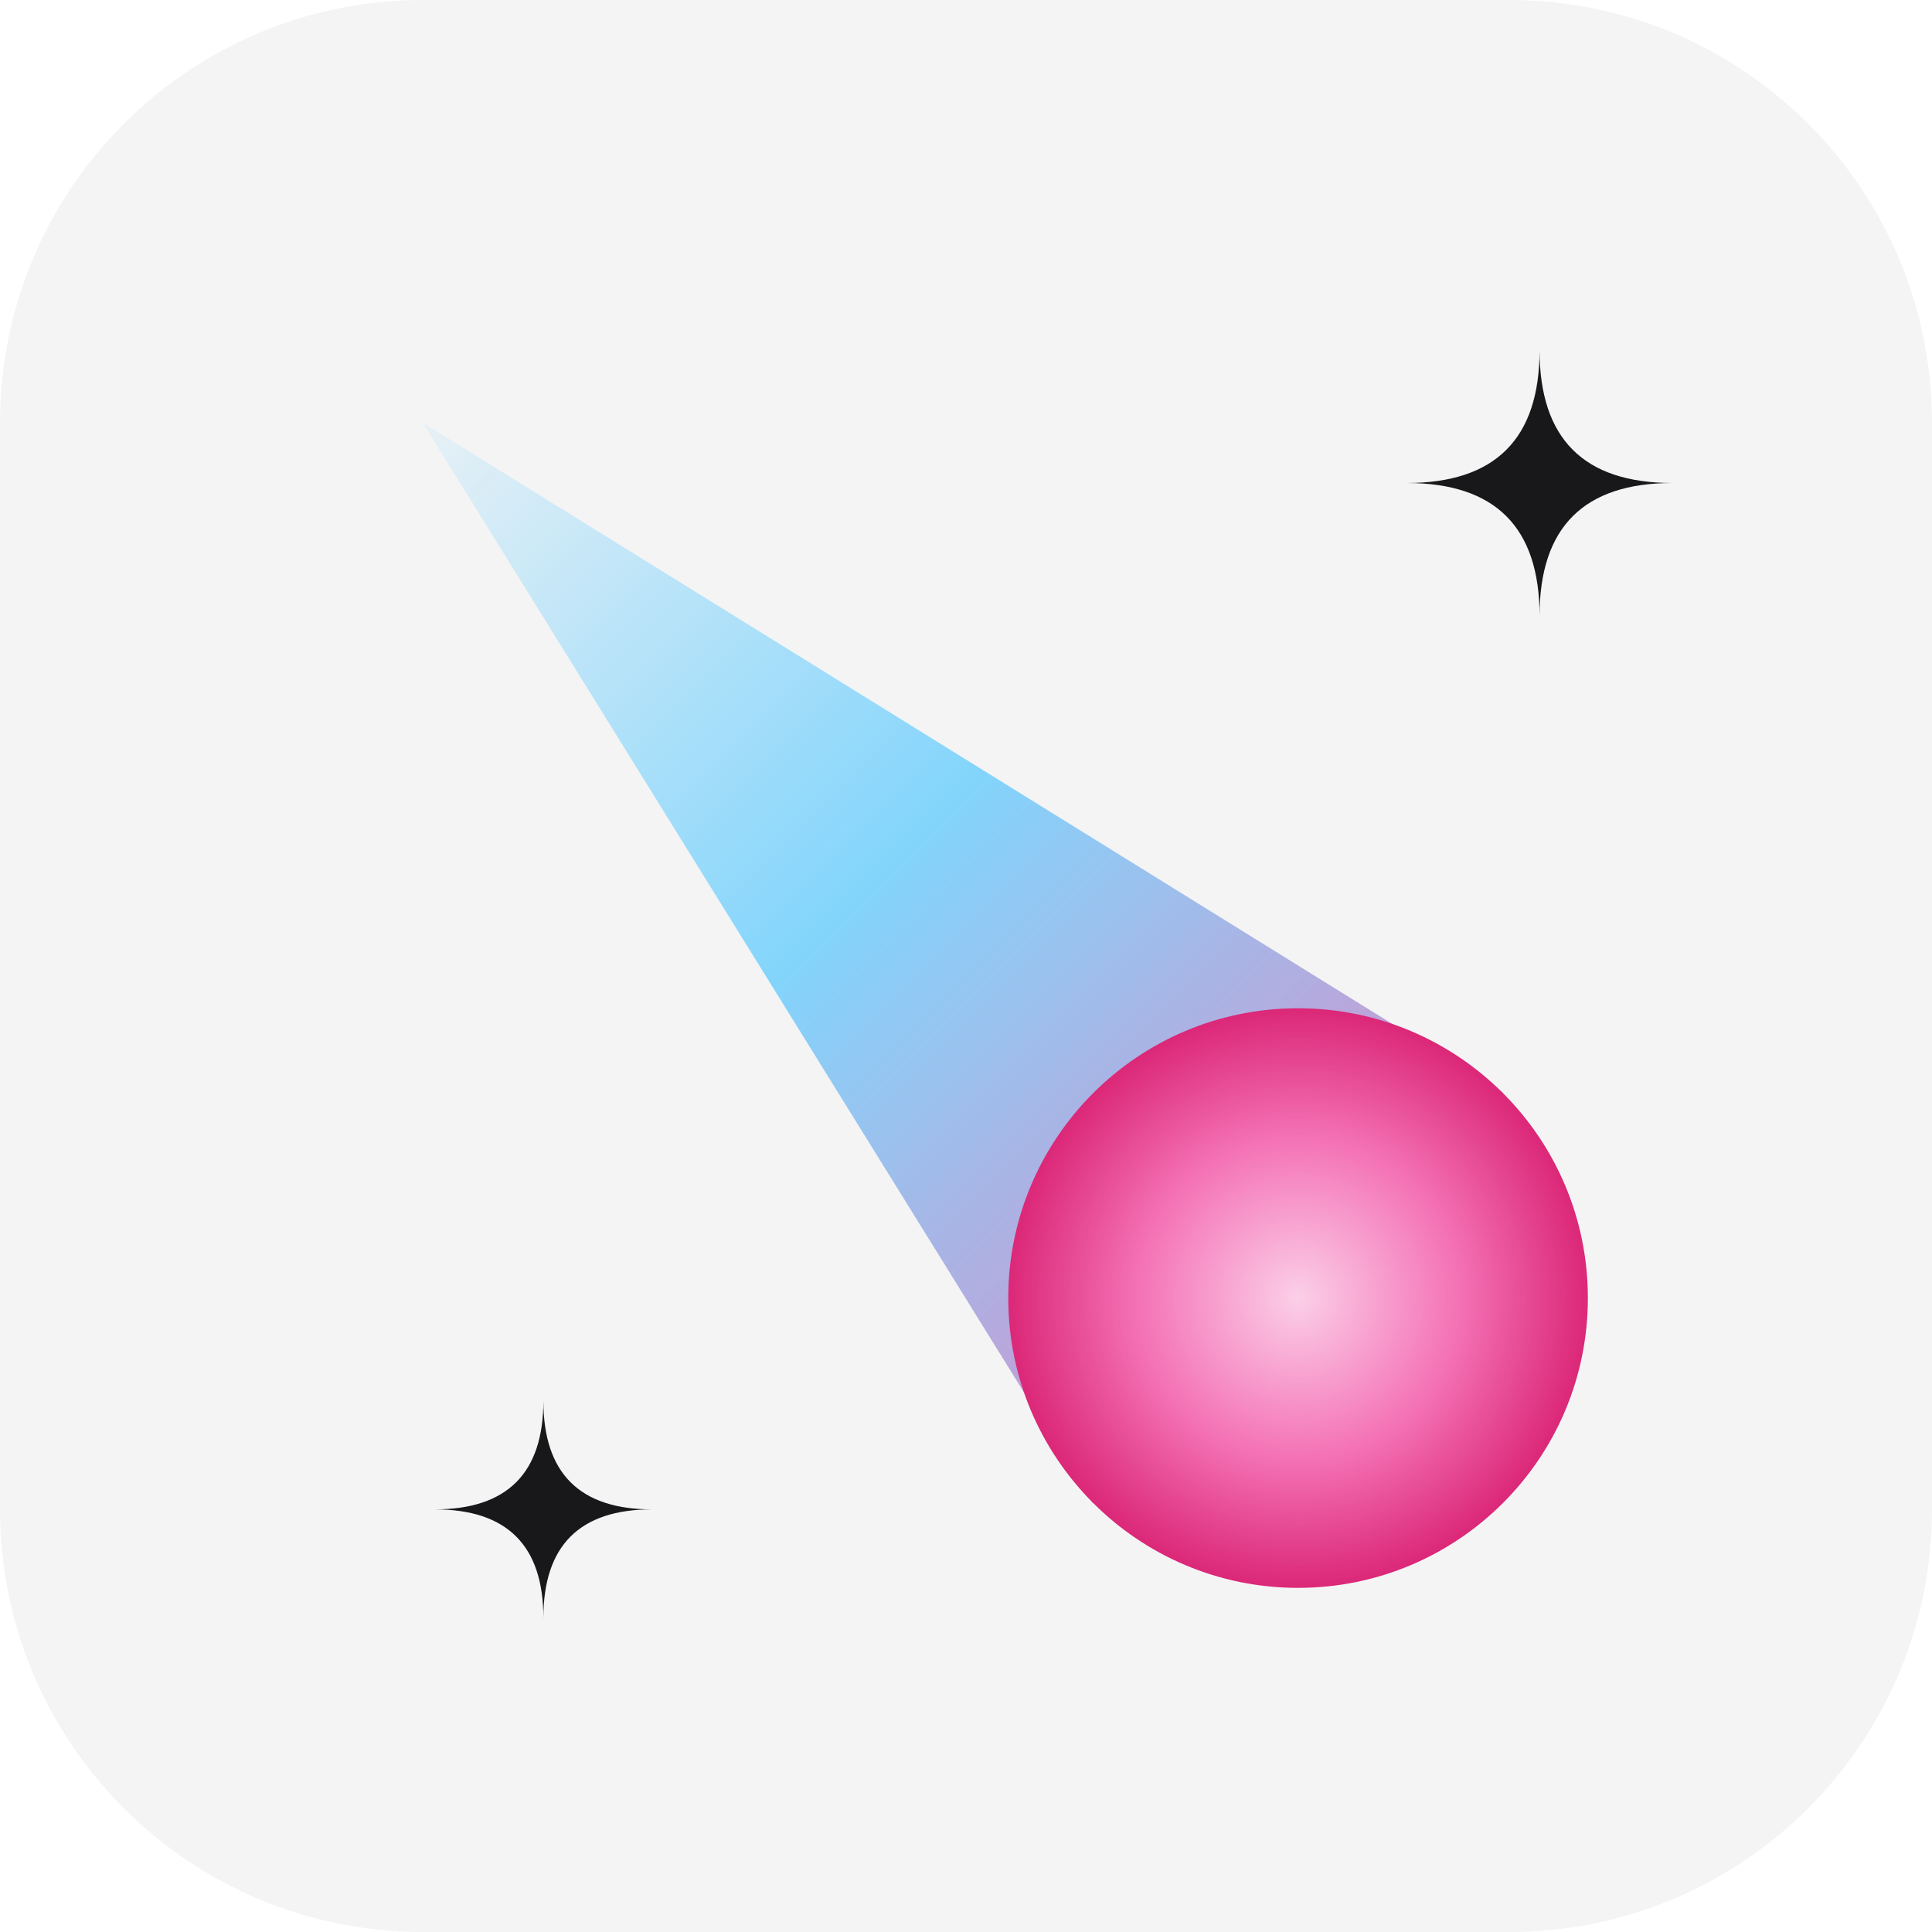
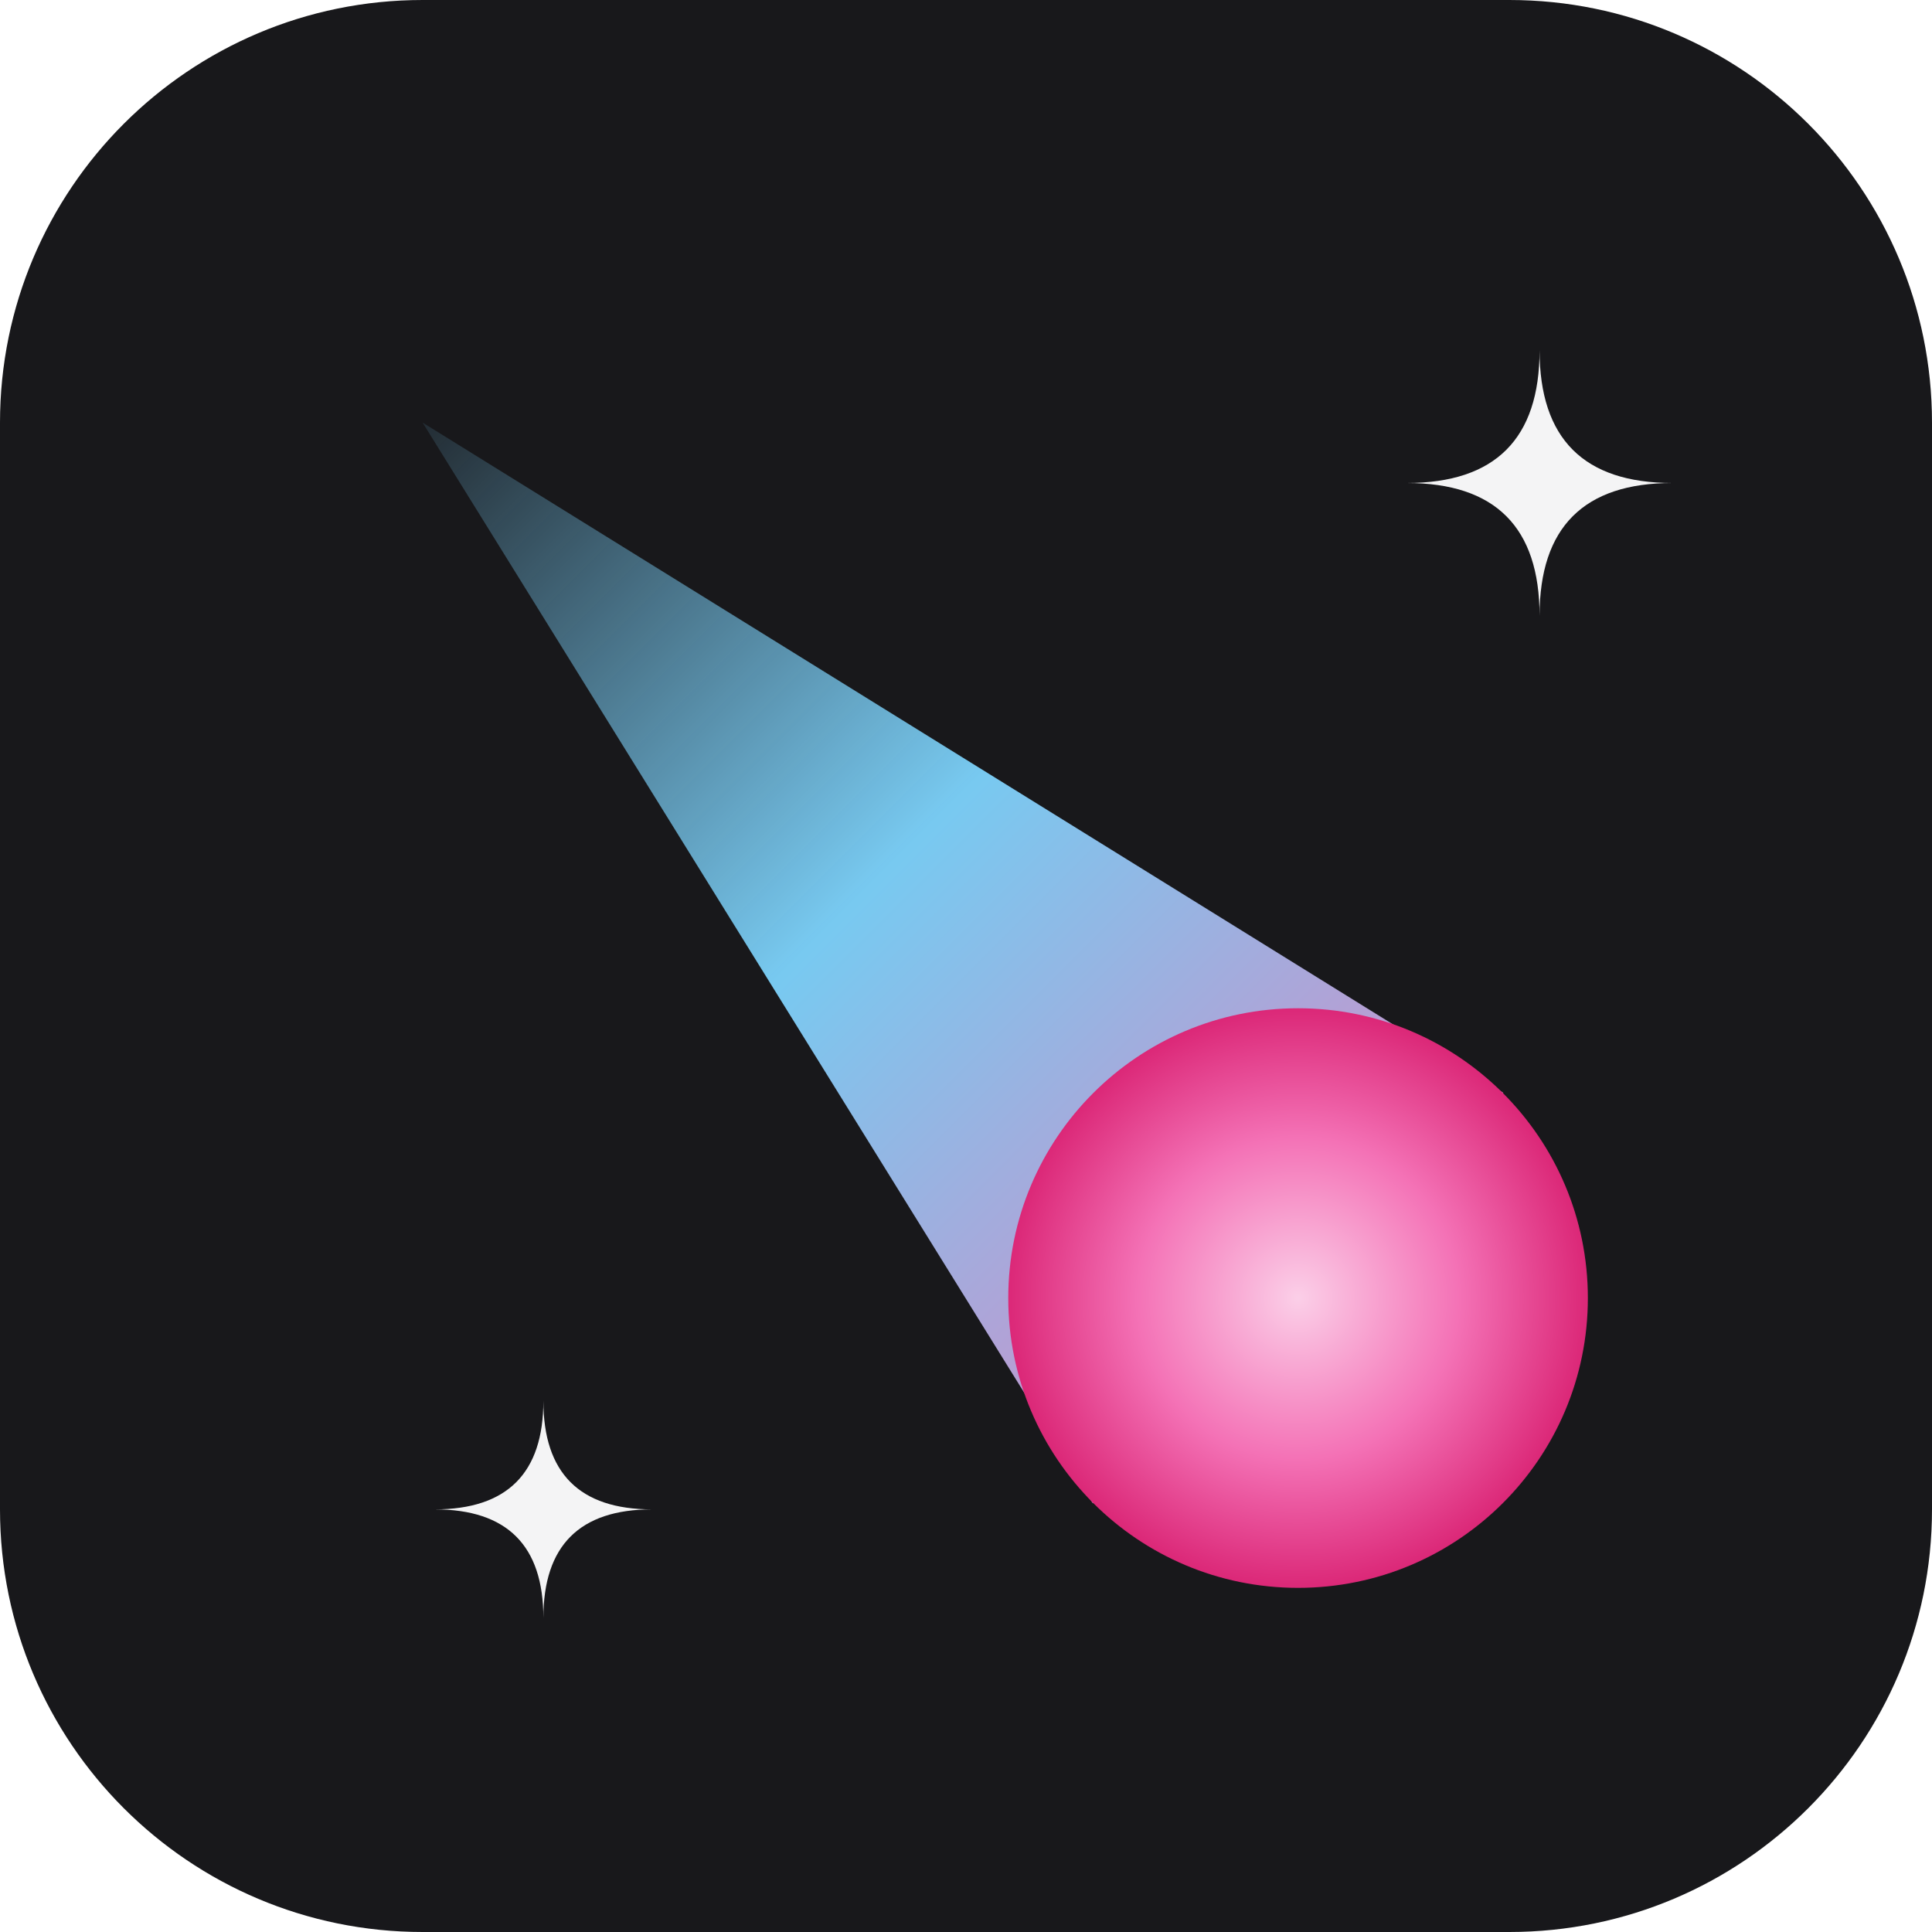
<svg xmlns="http://www.w3.org/2000/svg" viewBox="0 0 32 32" width="32" height="32">
  <defs>
    <linearGradient id="tail" gradientUnits="userSpaceOnUse" x1="6" y1="6" x2="25" y2="25">
      <stop offset="0" stop-color="#7dd3fc" stop-opacity="0" />
      <stop offset="0.45" stop-color="#7dd3fc" stop-opacity="0.95" />
      <stop offset="1" stop-color="#f472b6" />
    </linearGradient>
    <radialGradient id="head" cx="0.5" cy="0.5" r="0.5">
      <stop offset="0" stop-color="#fbcfe8" />
      <stop offset="0.55" stop-color="#f472b6" />
      <stop offset="1" stop-color="#db2777" />
    </radialGradient>
  </defs>
  <style>
-     .tile { fill: #f4f4f5; }
-     .star { fill: #18181b; }
+     .tile { fill: #18181b; }
+     .star { fill: #f4f4f5; }
    @media (prefers-color-scheme: dark) {
-       .tile { fill: #18181b; }
-       .star { fill: #f4f4f5; }
+       .tile { fill: #f4f4f5; }
+       .star { fill: #18181b; }
    }
  </style>
  <rect class="tile" width="32" height="32" rx="7" />
  <path d="M7 7 L24.9 18.1 L18.1 24.9 Z" fill="url(#tail)" />
  <circle cx="21.5" cy="21.5" r="4.8" fill="url(#head)" />
  <path class="star" d="M25.5 5.8 Q25.5 8 27.7 8 Q25.5 8 25.5 10.2 Q25.5 8 23.3 8 Q25.5 8 25.5 5.8 Z" />
  <path class="star" d="M9 23.2 Q9 25 10.8 25 Q9 25 9 26.8 Q9 25 7.2 25 Q9 25 9 23.2 Z" />
</svg>
